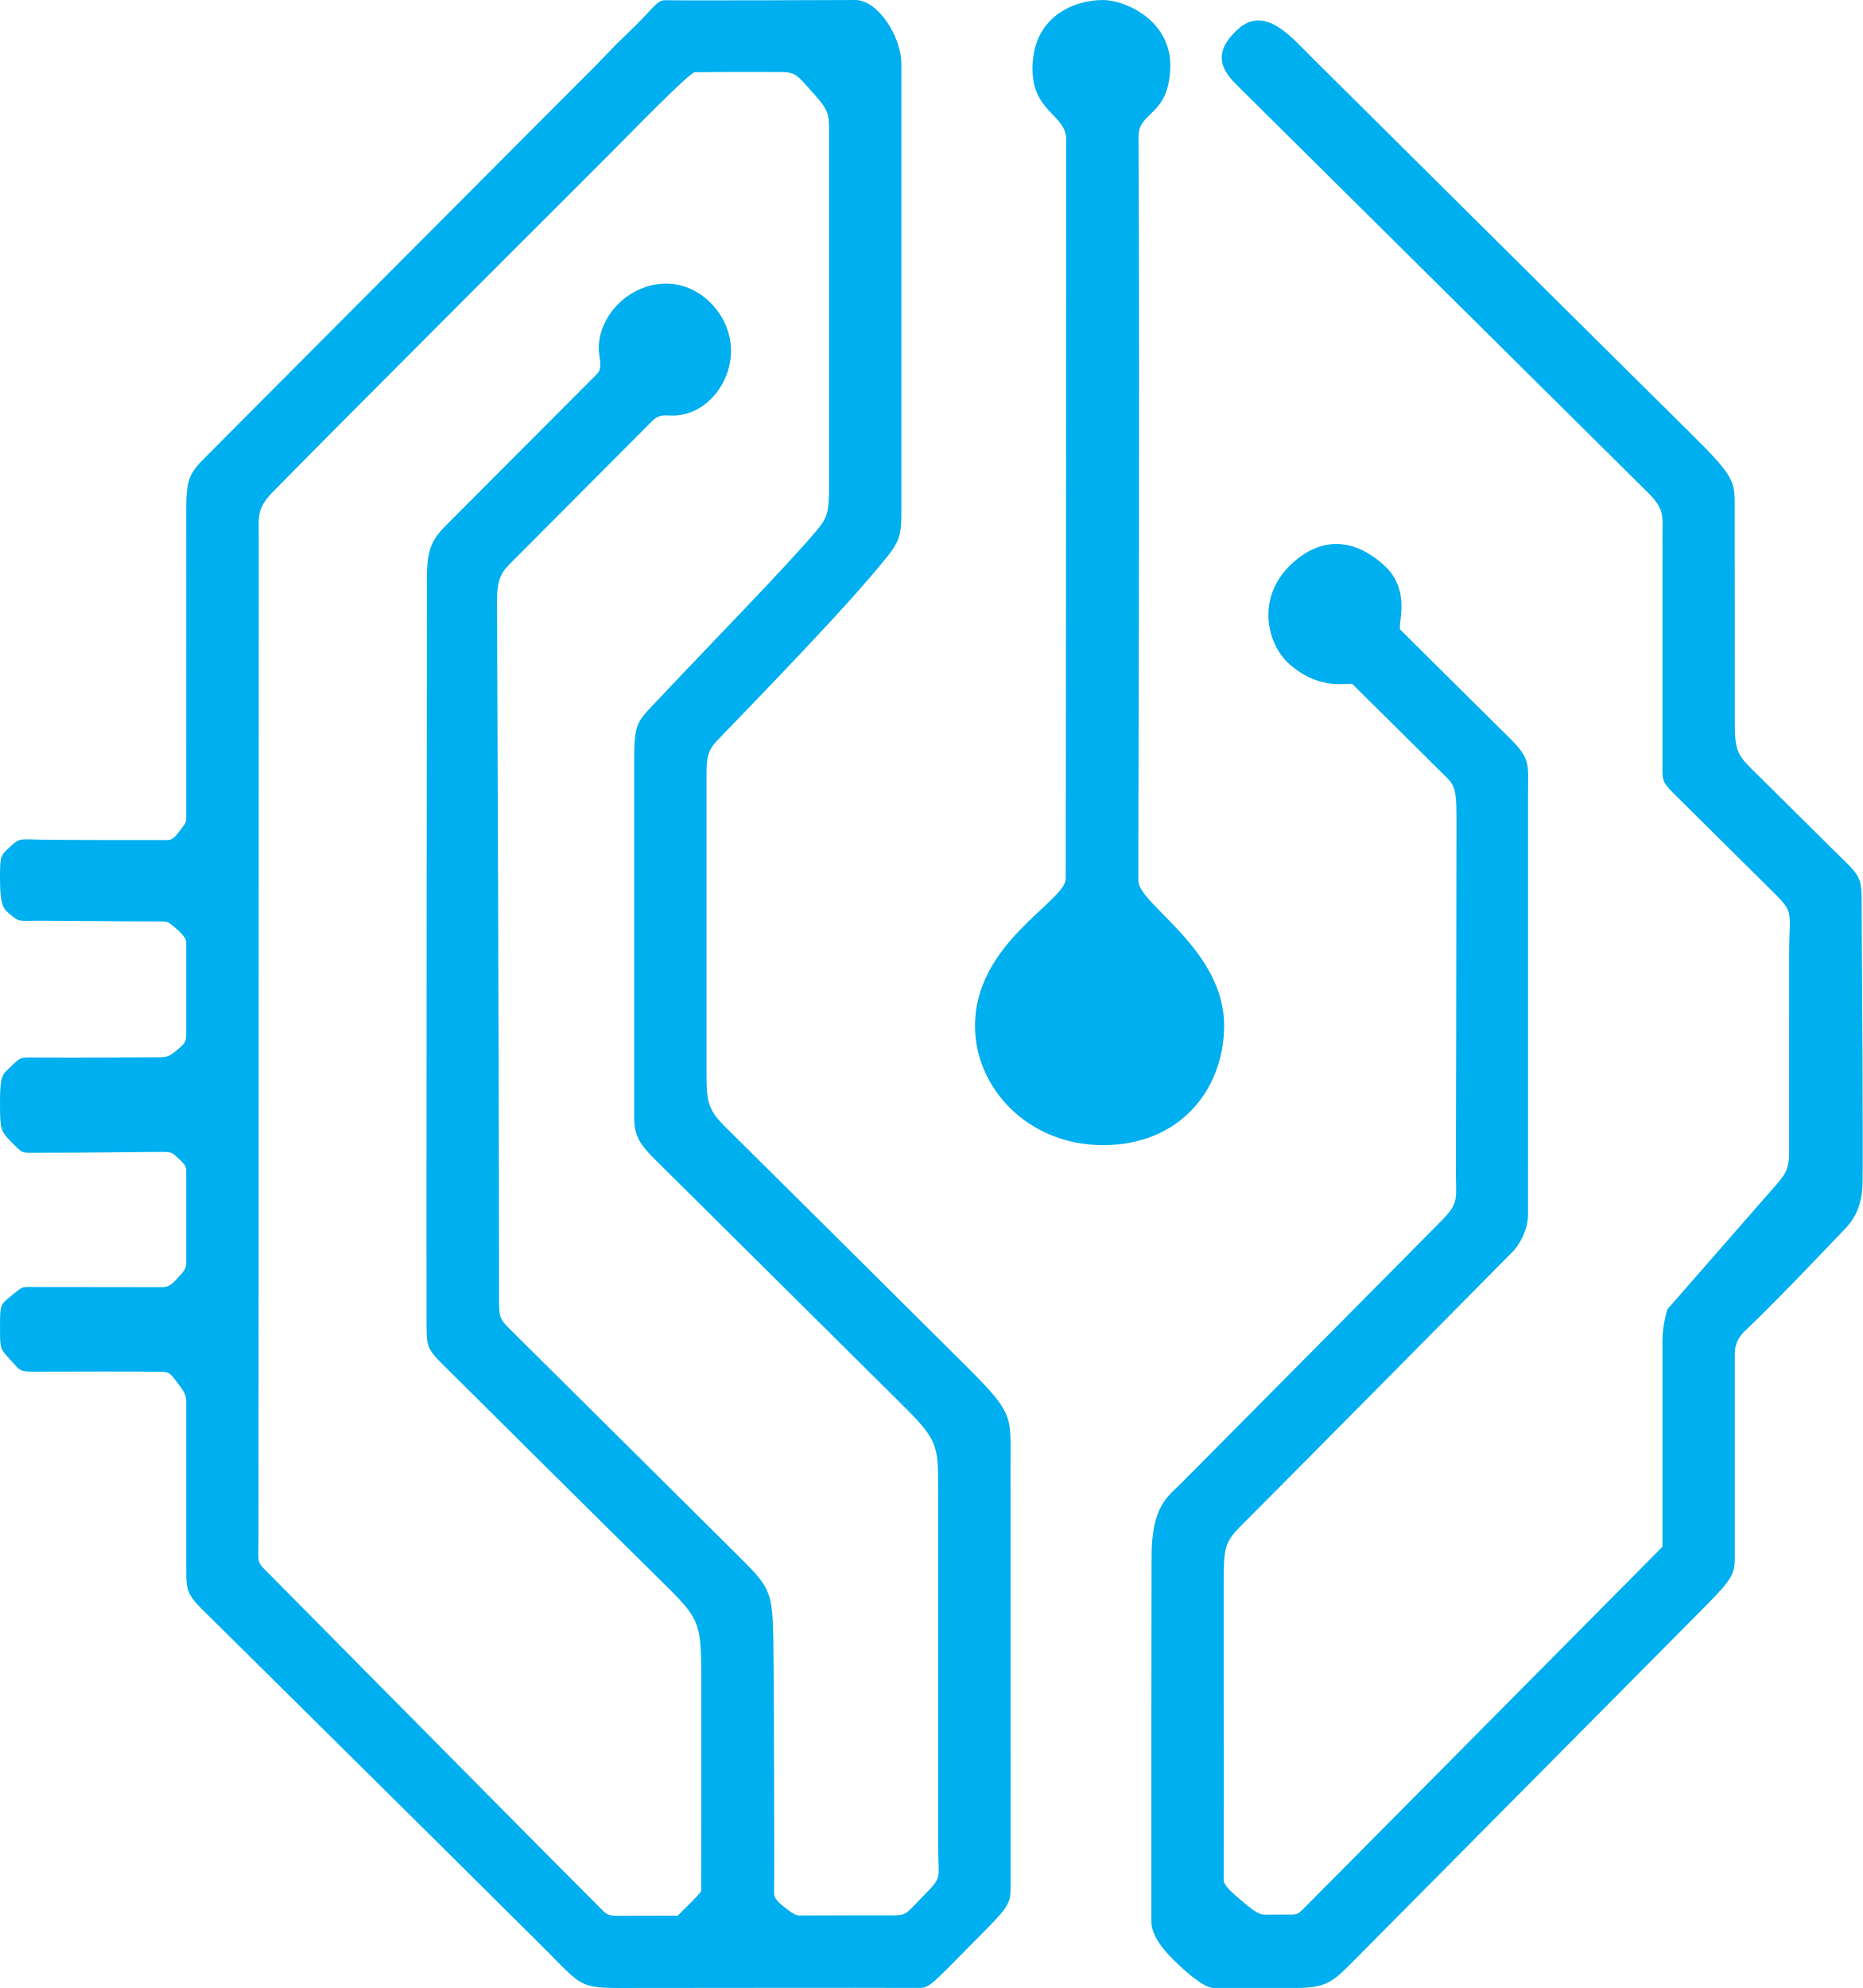
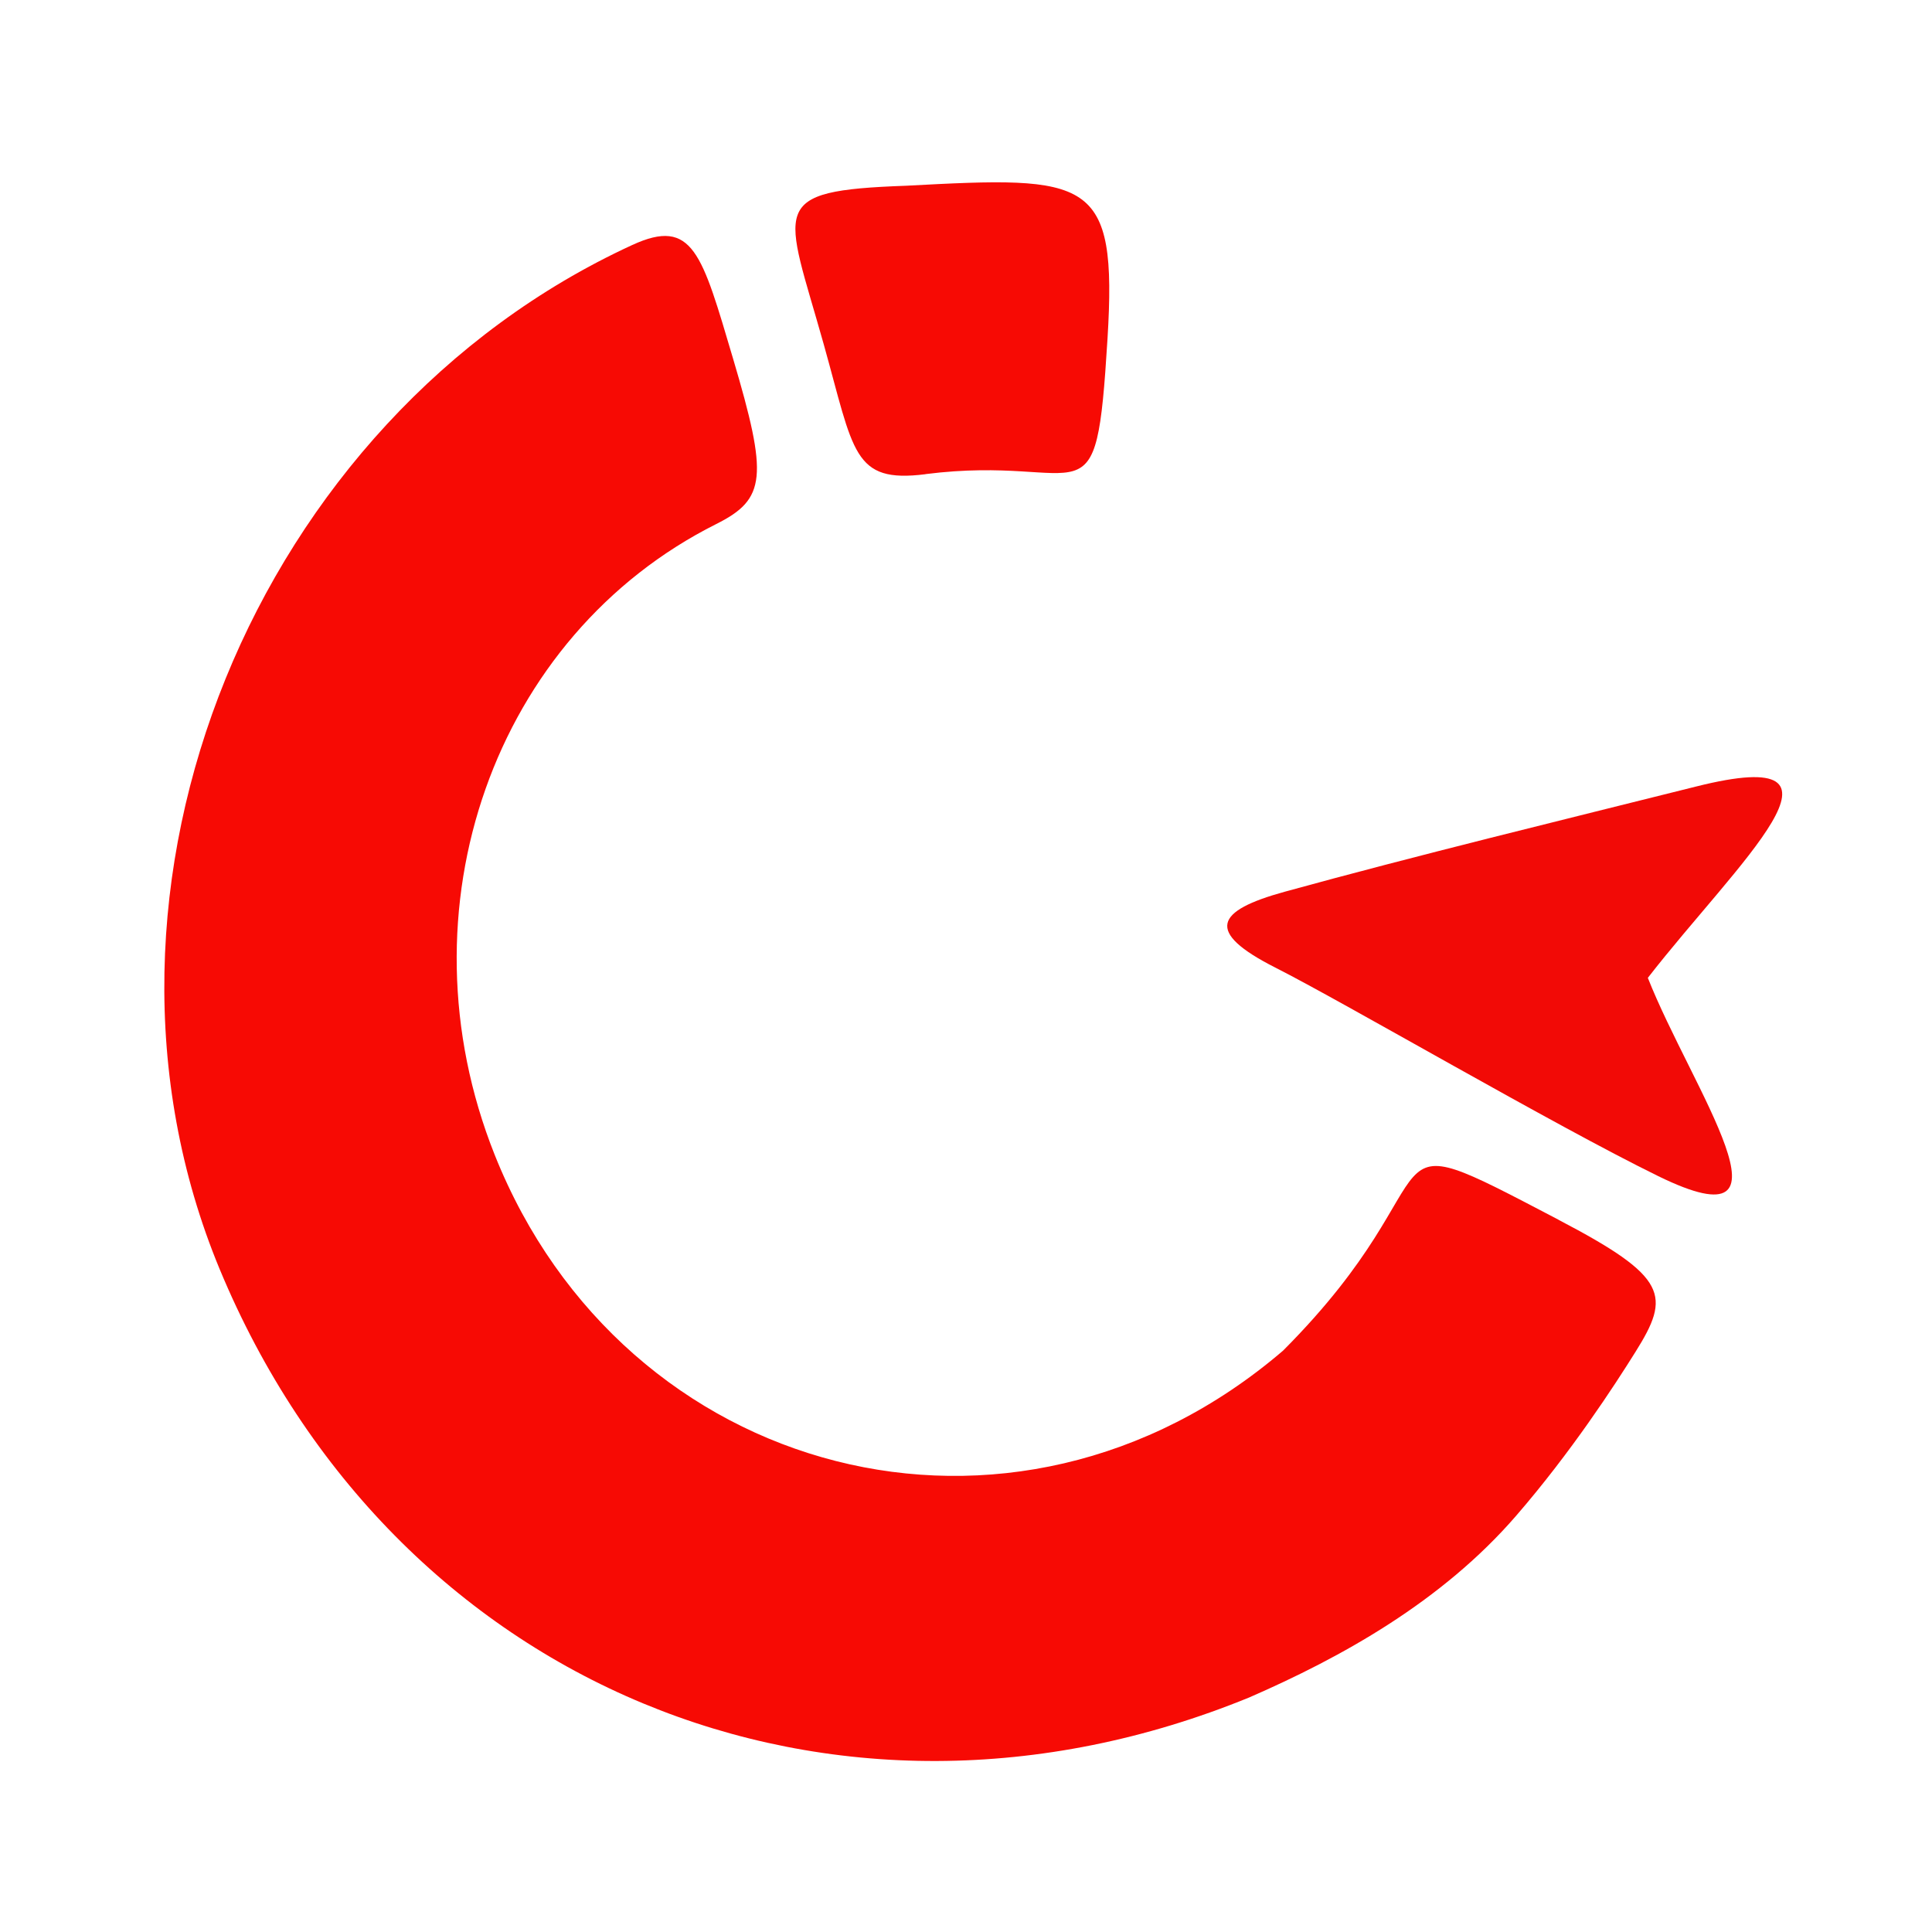
- <svg xmlns="http://www.w3.org/2000/svg" xml:space="preserve" width="63.304mm" height="67.554mm" version="1.1" style="shape-rendering:geometricPrecision; text-rendering:geometricPrecision; image-rendering:optimizeQuality; fill-rule:evenodd; clip-rule:evenodd" viewBox="0 0 7368.54 7863.26">
+ <svg xmlns="http://www.w3.org/2000/svg" xml:space="preserve" width="34.491mm" height="34.491mm" version="1.1" style="shape-rendering:geometricPrecision; text-rendering:geometricPrecision; image-rendering:optimizeQuality; fill-rule:evenodd; clip-rule:evenodd" viewBox="0 0 229.05 229.05">
  <defs>
    <style type="text/css">
   
-     .fil0 {fill:#00AFEF}
-     .fil1 {fill:#00AFEF}
+     .fil0 {fill:none}
+     .fil2 {fill:#F20A06}
+     .fil1 {fill:#F70A04}
   
  </style>
  </defs>
  <g id="Capa_x0020_1">
-     <g id="_2107358010464">
-       <path class="fil0" d="M4362.97 0.13c88.44,0.02 273.5,81.54 266.29,269.65 -7.4,192.69 -126.26,168.25 -125.69,272.07 6.11,1096.01 -1.91,2897.79 -0.54,2943.21 2.83,93.84 346.02,274.22 339.22,580.85 -5.61,253.39 -182.23,463.52 -478.77,463.57 -296.54,0.05 -504.86,-224.77 -506.66,-468.1 -2.46,-332.25 358.86,-495.8 358.86,-586.05 0,-90.15 1.91,-1877.53 2.05,-2923.14 0.01,-101.88 -140.85,-108.72 -133.4,-294.61 7.76,-193.73 164.6,-257.49 278.65,-257.46z" />
-       <path class="fil1" d="M5194.37 232.39c42.14,41.66 1287.3,1278.41 1490.72,1479.01 170.27,167.91 176.85,190 176.79,281.32 -0.02,32.39 0.43,685.12 0.42,863.6 0,98.89 6.55,125.45 61.78,180.29 56.92,56.51 213.17,211.04 321.87,318.92 134.36,133.39 116.27,95.75 118.47,303.15 0.42,39.44 6.24,934.01 3.27,1023.9 -3.11,94.47 -36.46,145.53 -75.83,184.98 -20.15,20.2 -266.2,280.77 -380.61,388.2 -9.03,8.49 -48.93,40.03 -48.93,97.39 0,86.85 0.08,683.88 0.01,810.48 -0.02,59.98 -11.8,83.96 -110.31,183.33 -71.9,72.53 -1259.34,1269.84 -1395.03,1406.52 -84.14,84.76 -107.96,109.65 -232.24,109.65 -62.8,0 -202.94,0.01 -324.47,0 -36.86,0 -106.55,-60.47 -157.45,-110.36 -62.13,-60.92 -88.37,-111.55 -88.36,-152.15 0.02,-59.54 -0.01,-758.83 -0.01,-831.09 0,-29.23 0.79,-537.34 0.79,-612.35 0,-201.88 65.68,-238.51 116.31,-289.57 345.78,-348.71 901.3,-907.81 1034.53,-1043.32 65.89,-67.02 53.11,-86.66 52.93,-186.81 -0.03,-19.69 2.44,-1020.74 2.34,-1404.7 -0.03,-132.71 -11.86,-130.66 -66.2,-184.5 -41.28,-40.91 -264.34,-262.05 -344.86,-342.04 -10.46,-10.39 -123.39,32.1 -249.86,-79.31 -89.3,-78.67 -139.02,-272.3 22.45,-408.71 130.67,-110.37 257.3,-68.91 352.31,17.87 111.63,101.95 50.06,240.67 64.61,255.09 135.5,134.22 420.12,416.67 434.16,430.61 82.19,81.56 70.54,102.61 70.54,219.89 0,59.79 -0.1,1614.32 -0.1,1661.63 0,64.04 -37.12,123.81 -59.6,146.48 -74.46,75.12 -852.74,862.2 -1040.92,1050.19 -100.34,100.23 -103.35,97.87 -103.4,272.09 -0.03,139.28 -0.19,464.55 0.01,485.65 1.4,145.95 0.03,652.07 -0.05,677.26 -0.08,23.2 33.76,51.68 69.5,81.88 31.26,26.42 64.94,56.45 91.25,56.14 30.24,-0.37 73.59,-0.07 100.06,-0.2 36.28,-0.19 31.71,0.38 81.54,-49.85 26.85,-27.07 1379.48,-1390.99 1393.41,-1404.96 0,-45 0.06,-579.39 -0.05,-816.76 -0.02,-59.56 18.51,-121.33 20.2,-123.25 32.34,-36.99 387.38,-443.72 406.93,-465.65 57.44,-64.38 73.86,-81.48 73.86,-155.39 0,-196.39 0.09,-707.89 0.07,-779.86 -0.09,-194.54 28.05,-158.07 -95.49,-280.64 -93.1,-92.35 -241.43,-239.26 -360.71,-357.54 -50.96,-50.53 -44.8,-55.17 -44.8,-132.57 0,-106.69 0.01,-796.13 0.01,-892.45 0,-70.04 9.34,-99.78 -57.75,-165.6 -28.84,-28.31 -1588.39,-1574.74 -1622.7,-1608.64 -53.76,-53.12 -109.31,-122.08 -0.93,-222.36 109.37,-101.19 215.25,31.79 299.54,115.13z" />
-       <path class="fil1" d="M2634.87 1121.69c141.31,0 256.92,129.68 256.92,264.84 0,135.16 -106.56,266.71 -247.51,256.85 -37.74,-2.63 -49.71,7.24 -73.26,30.88 -15.71,15.77 -427.72,429.09 -556.19,558.01 -36.97,37.11 -48.78,70.67 -48.78,144.28 0,47.19 7.98,1869.61 7.98,2728.1 0,104.34 -2.86,107.26 43.6,153.32 20.01,19.83 827.42,821.04 870.13,863.6 177.64,177 168.67,153.09 172.35,468.51 1.07,91.97 3.83,831.74 1.98,897.94 -0.64,22.95 22.64,41.05 46.13,59.78 19.67,15.7 38.91,28.61 52.08,28.58 16.7,-0.05 174.32,-0.62 314.24,-0.72 122.88,-0.08 92.82,9.23 178.87,-77.51 76.42,-77.02 58,-68.05 58,-174.72 0,-113.35 0.01,-299.38 0.01,-378.52 0,-22.08 -0.29,-689.61 -0.29,-1044.66 0,-192.41 0.63,-202.56 -159.19,-360.74 -15.98,-15.81 -855.51,-848.93 -963.68,-956.07 -61.63,-61.04 -79.64,-96.09 -79.64,-166.35 0,-28.26 0,-1332.59 0,-1416.02 0,-132.3 12.51,-146.56 69.92,-207.6 230.6,-245.14 519.73,-539.99 645.28,-687.16 50.28,-58.94 55.58,-77.96 55.58,-183.53 0,-29.39 0.01,-927.14 0.01,-1412.3 0,-57.84 -3.81,-76.85 -58.42,-137.42 -69.35,-76.94 -71.29,-88.78 -138.56,-88.15 -21.63,0.2 -202.2,-0.83 -334.15,0.74 -20.65,0.24 -262.71,249.33 -325.6,312.48 -18.57,18.66 -1071.92,1070.13 -1343.62,1347.9 -64.6,66.03 -55.48,98.73 -55.48,178.2 0,36.41 -0.81,3613.29 -0.81,3944.09 0,124.49 -11.6,103.47 44.63,159.94 0,0 -186.72,217.39 -186.72,217.39 -139.91,-138.64 -144.01,-128.74 -144.01,-243.6 0,-18.34 0.21,-244.76 0.02,-657.79 -0.01,-24.32 -7.45,-39.55 -31.37,-70.46 -25.08,-32.41 -32.42,-47.44 -62.24,-47.86 -118.65,-1.66 -333.03,-0.97 -488.03,-0.55 -78.69,0.21 -70.54,0.98 -111.16,-43.54 -43.37,-47.54 -43.79,-42.86 -43.79,-129.68 0,-92.64 -0.26,-89.65 43.13,-125.65 52.67,-43.71 39.74,-35.52 111.27,-35.79 83.9,-0.31 454.53,0.65 488.2,0.55 29.94,-0.09 46.13,-21.11 61.46,-37.89 17.59,-19.24 32.52,-33.01 32.52,-54.93 0,-137.54 -0.05,-224.02 0,-372.09 0,-14.98 -14.83,-29.68 -27.19,-40.97 -28.1,-25.63 -26.82,-28.87 -66.86,-29.08 -49.81,-0.27 -302.81,3.68 -487.41,3.27 -72.64,-0.15 -61.14,6.66 -111.79,-43.96 -42.68,-42.67 -43.44,-52.69 -43.44,-161.95 0,-107.16 13.05,-105.49 42.35,-134.27 44.1,-43.32 39.23,-36.77 114.3,-36.54 184.26,0.59 447.55,-0.68 484.59,-1.14 28.23,-0.35 45.31,-17.37 61.59,-30.66 18.01,-14.71 33.85,-27.12 33.85,-54.15 0,-139.96 -0.02,-233.71 0.01,-371.86 0,-10.37 -13.46,-28.98 -37.39,-50.09 -30.73,-27.1 -36.67,-30.6 -58.8,-30.25 -46.62,0.74 -421.85,-3.24 -485.31,-3 -82.65,0.3 -78.8,5.12 -112.56,-22.92 -27.19,-22.58 -42.6,-29.36 -42.6,-145.07 0,-92.2 1.98,-89.67 43.23,-127.36 34.62,-31.63 36.49,-27 112.01,-25.34 99.25,2.18 476.53,1.84 505.27,1.73 19.16,-0.07 29.62,-8.64 49.24,-34.86 19.43,-25.98 26.91,-31.72 26.91,-52.11 0.33,-701.22 0,-1208.44 0,-1223.91 0,-123.16 16.6,-144.21 81.75,-209.44 52.82,-52.89 1487.49,-1493.49 1513.6,-1518.47 30.1,-28.8 86.1,-91.14 142.07,-144.08 111.78,-105.7 122.7,-139.81 157.91,-139.03 83.38,1.85 727.18,-0.74 751.1,-0.85 89.62,-0.43 182.42,145.66 182.42,252.06 0,83.55 0.01,1747.43 0.01,1769.57 0.05,120.24 -8.53,126.47 -129.58,268.17 -176.76,206.92 -594.02,632.91 -603.3,643.71 -20.06,23.36 -37.92,42.85 -37.92,120.88 -0.05,334.05 0.01,1177.56 0.01,1206.46 0,105.24 12.43,135.33 77.52,199.72 304.23,301.01 895.68,889.43 926.71,920.12 215.15,212.82 198.33,212.13 198.33,409.12 0,226.8 0.24,1670.58 0.22,1680.19 -0.22,65.93 -15.81,80.19 -143.12,208.54 -164.66,166.01 -177.21,184.49 -216.94,184.39 -382.27,-1.01 -706.93,0.19 -1104.23,0.19 -253.14,0 -212.13,10.86 -391.9,-168.07 -343.61,-341.99 -1105.91,-1096.19 -1260.64,-1249.4 0,0 186.72,-217.39 186.72,-217.39 22.44,21.91 1027.48,1039.57 1280.24,1291.65 64.02,63.84 45.5,57.83 139.75,57.65 85.54,-0.15 193.43,-0.4 193.43,-0.4 27.38,-28.08 92.78,-89.36 92.82,-99.01 0.36,-82.29 0.72,-676.21 0.51,-706.25 -2.57,-370.45 21.41,-341.4 -177.66,-537.23 -185.99,-182.98 -826.5,-819.33 -844.49,-837.15 -68.12,-67.5 -63.4,-76.46 -64.8,-170.35 -1.08,-72.3 1.75,-2902.33 1.5,-2928.17 -1.35,-141.41 24.71,-169.9 90.47,-235.99 109.17,-109.75 541.78,-543.18 582.05,-583.61 25.28,-25.39 7.22,-65.97 7.22,-101.08 0,-135.16 125.12,-256.64 266.43,-256.64z" />
-     </g>
+     <rect class="fil0" width="229.05" height="229.05" />
+     <path class="fil1" d="M184.78 144.61c-24.03,-12.57 -11.08,-6.12 -32.67,15.52 -32.06,27.47 -78.17,15.16 -93.47,-23.24 -11.6,-29.12 -0.03,-61.57 26.27,-74.76 5.93,-2.97 6.16,-5.59 2,-19.61 -3.69,-12.43 -4.74,-16.8 -11.96,-13.47 -44.57,20.5 -67.68,76.15 -48.91,121.41 20.49,49.33 72.62,71.01 122.07,50.78 10.91,-4.75 22.81,-11.34 31.63,-21.53 6.53,-7.54 11.67,-15.46 14.14,-19.41 4.21,-6.71 3.93,-8.87 -9.1,-15.68zm-75.06 -88.4c19.34,-2.45 20.18,6.8 21.58,-16.03 1.18,-19.21 -2.06,-19.33 -23.87,-18.16 -16.7,0.6 -14.37,2.41 -9.78,18.77 3.6,12.83 3.43,16.52 12.07,15.43z" />
+     <path class="fil2" d="M195.36 115.93c10.61,-13.65 26.63,-27.92 5.75,-22.69 -15.74,3.94 -33.38,8.23 -48.8,12.48 -8.21,2.26 -9.51,4.74 -1.1,9 8.18,4.14 32.95,18.63 45.39,24.72 17.65,8.64 3.95,-10.38 -1.24,-23.51z" />
  </g>
</svg>
